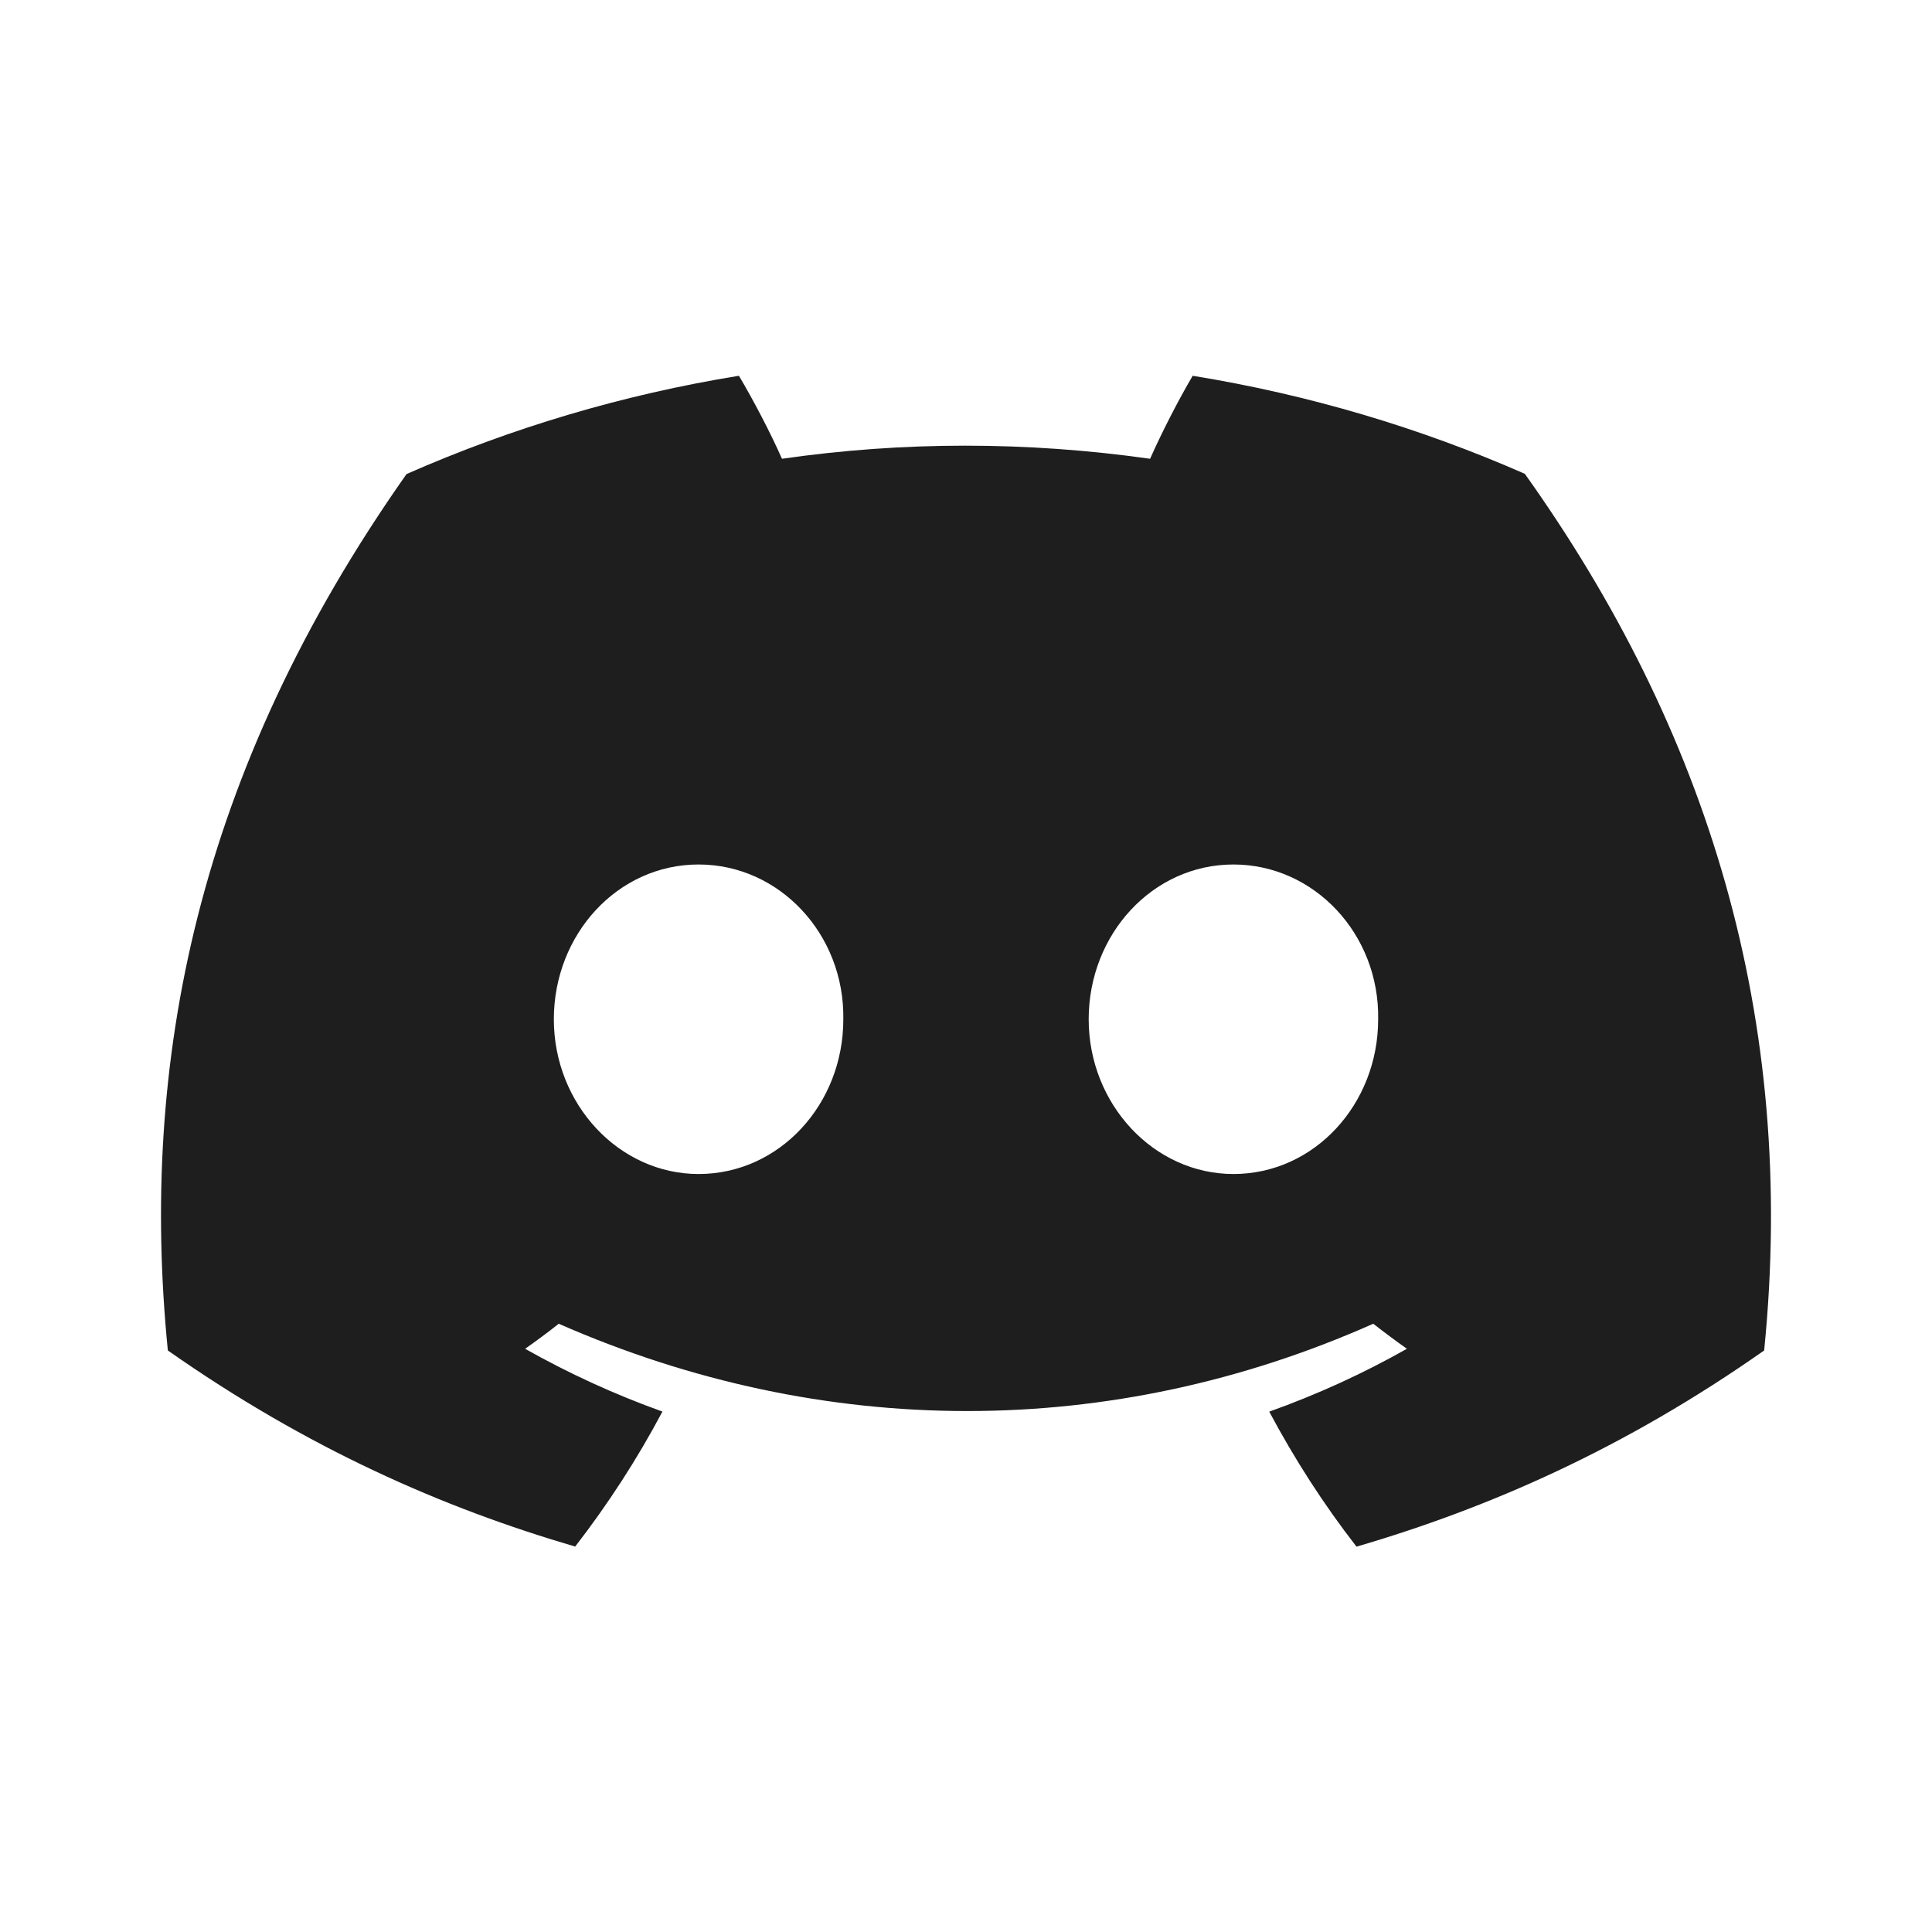
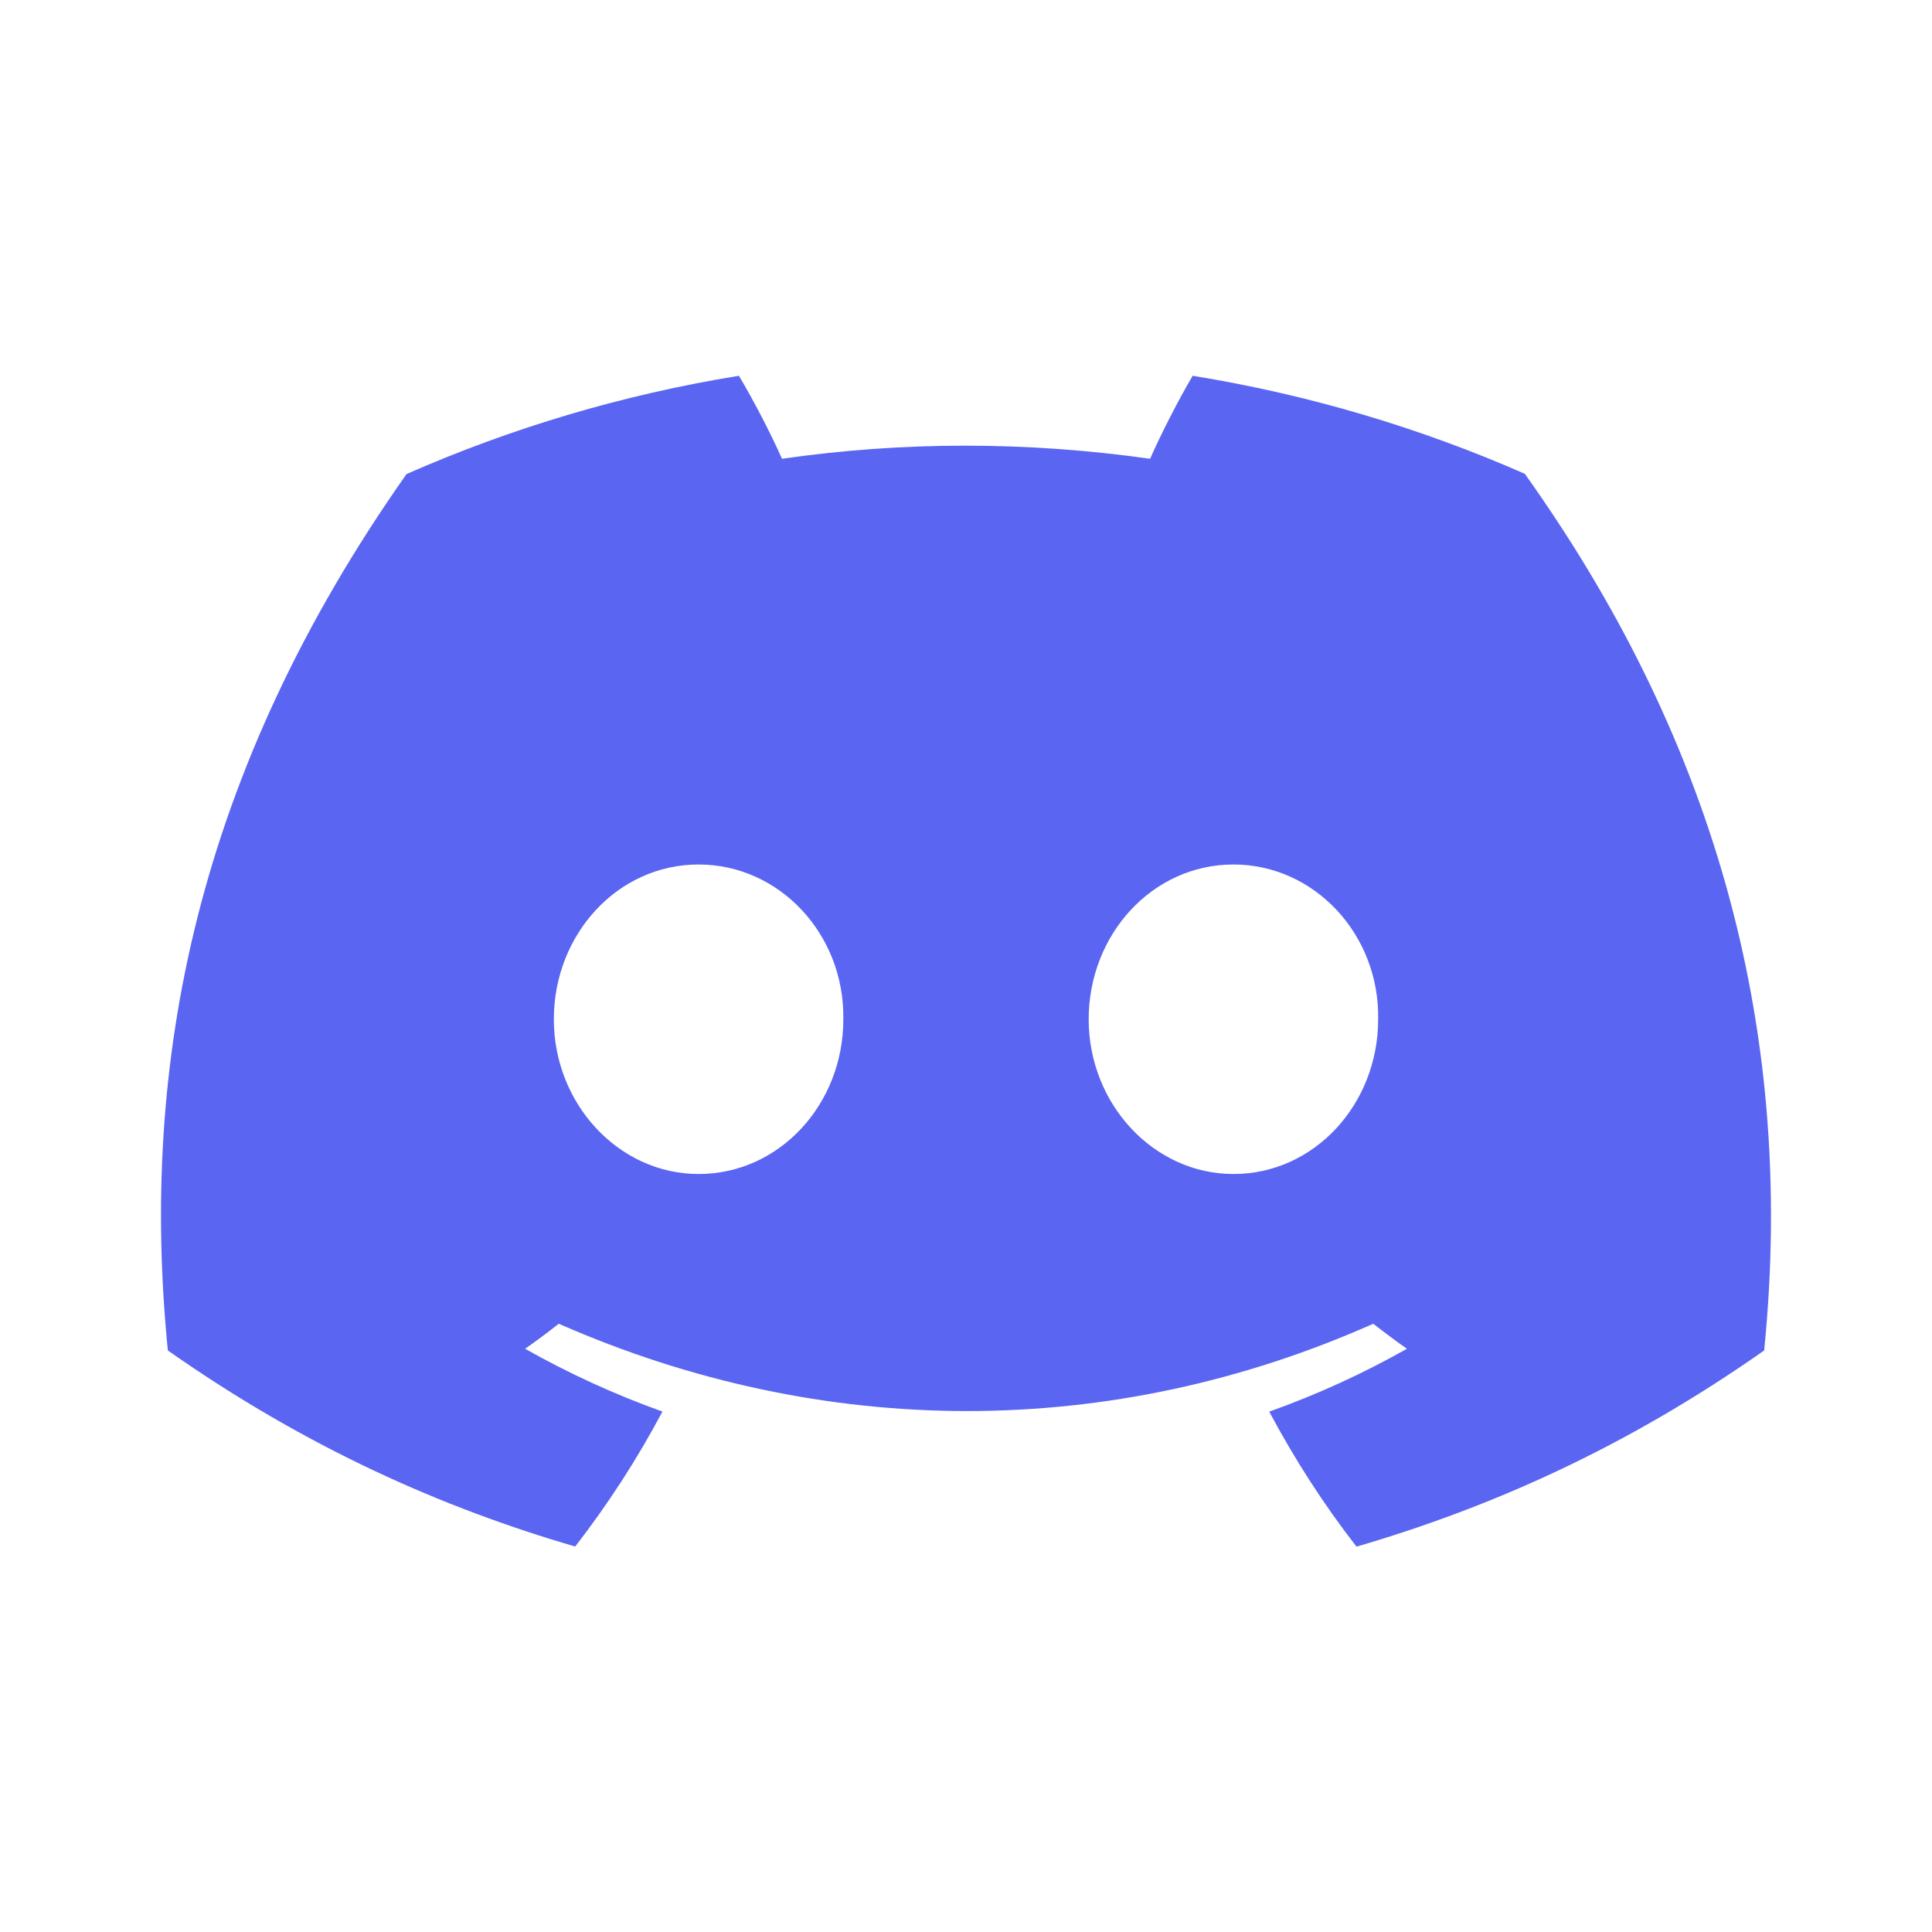
<svg xmlns="http://www.w3.org/2000/svg" width="24" height="24" viewBox="0 0 24 24" fill="none">
-   <path d="M18.942 5.886C17.647 5.317 16.263 4.903 14.816 4.668C14.638 4.97 14.43 5.376 14.287 5.699C12.749 5.482 11.224 5.482 9.714 5.699C9.571 5.376 9.359 4.97 9.179 4.668C7.731 4.903 6.345 5.319 5.05 5.889C2.439 9.596 1.731 13.212 2.085 16.776C3.817 17.991 5.495 18.729 7.145 19.212C7.553 18.685 7.916 18.125 8.229 17.535C7.633 17.322 7.062 17.059 6.523 16.755C6.666 16.655 6.806 16.551 6.941 16.444C10.232 17.89 13.807 17.89 17.059 16.444C17.196 16.551 17.336 16.655 17.477 16.755C16.936 17.061 16.364 17.323 15.767 17.536C16.081 18.125 16.442 18.687 16.851 19.213C18.503 18.73 20.183 17.992 21.915 16.776C22.33 12.644 21.206 9.062 18.942 5.886ZM8.678 14.584C7.69 14.584 6.88 13.717 6.88 12.662C6.88 11.607 7.672 10.739 8.678 10.739C9.683 10.739 10.493 11.606 10.476 12.662C10.477 13.717 9.683 14.584 8.678 14.584ZM15.322 14.584C14.334 14.584 13.524 13.717 13.524 12.662C13.524 11.607 14.317 10.739 15.322 10.739C16.327 10.739 17.138 11.606 17.12 12.662C17.12 13.717 16.327 14.584 15.322 14.584Z" fill="#1E1E1E" />
+   <path d="M18.942 5.886C17.647 5.317 16.263 4.903 14.816 4.668C14.638 4.97 14.43 5.376 14.287 5.699C12.749 5.482 11.224 5.482 9.714 5.699C9.571 5.376 9.359 4.97 9.179 4.668C7.731 4.903 6.345 5.319 5.05 5.889C2.439 9.596 1.731 13.212 2.085 16.776C3.817 17.991 5.495 18.729 7.145 19.212C7.553 18.685 7.916 18.125 8.229 17.535C7.633 17.322 7.062 17.059 6.523 16.755C6.666 16.655 6.806 16.551 6.941 16.444C10.232 17.89 13.807 17.89 17.059 16.444C17.196 16.551 17.336 16.655 17.477 16.755C16.936 17.061 16.364 17.323 15.767 17.536C16.081 18.125 16.442 18.687 16.851 19.213C18.503 18.73 20.183 17.992 21.915 16.776C22.33 12.644 21.206 9.062 18.942 5.886ZM8.678 14.584C7.69 14.584 6.88 13.717 6.88 12.662C6.88 11.607 7.672 10.739 8.678 10.739C9.683 10.739 10.493 11.606 10.476 12.662C10.477 13.717 9.683 14.584 8.678 14.584ZM15.322 14.584C14.334 14.584 13.524 13.717 13.524 12.662C13.524 11.607 14.317 10.739 15.322 10.739C16.327 10.739 17.138 11.606 17.12 12.662C17.12 13.717 16.327 14.584 15.322 14.584Z" fill="#5A65F2" />
</svg>
